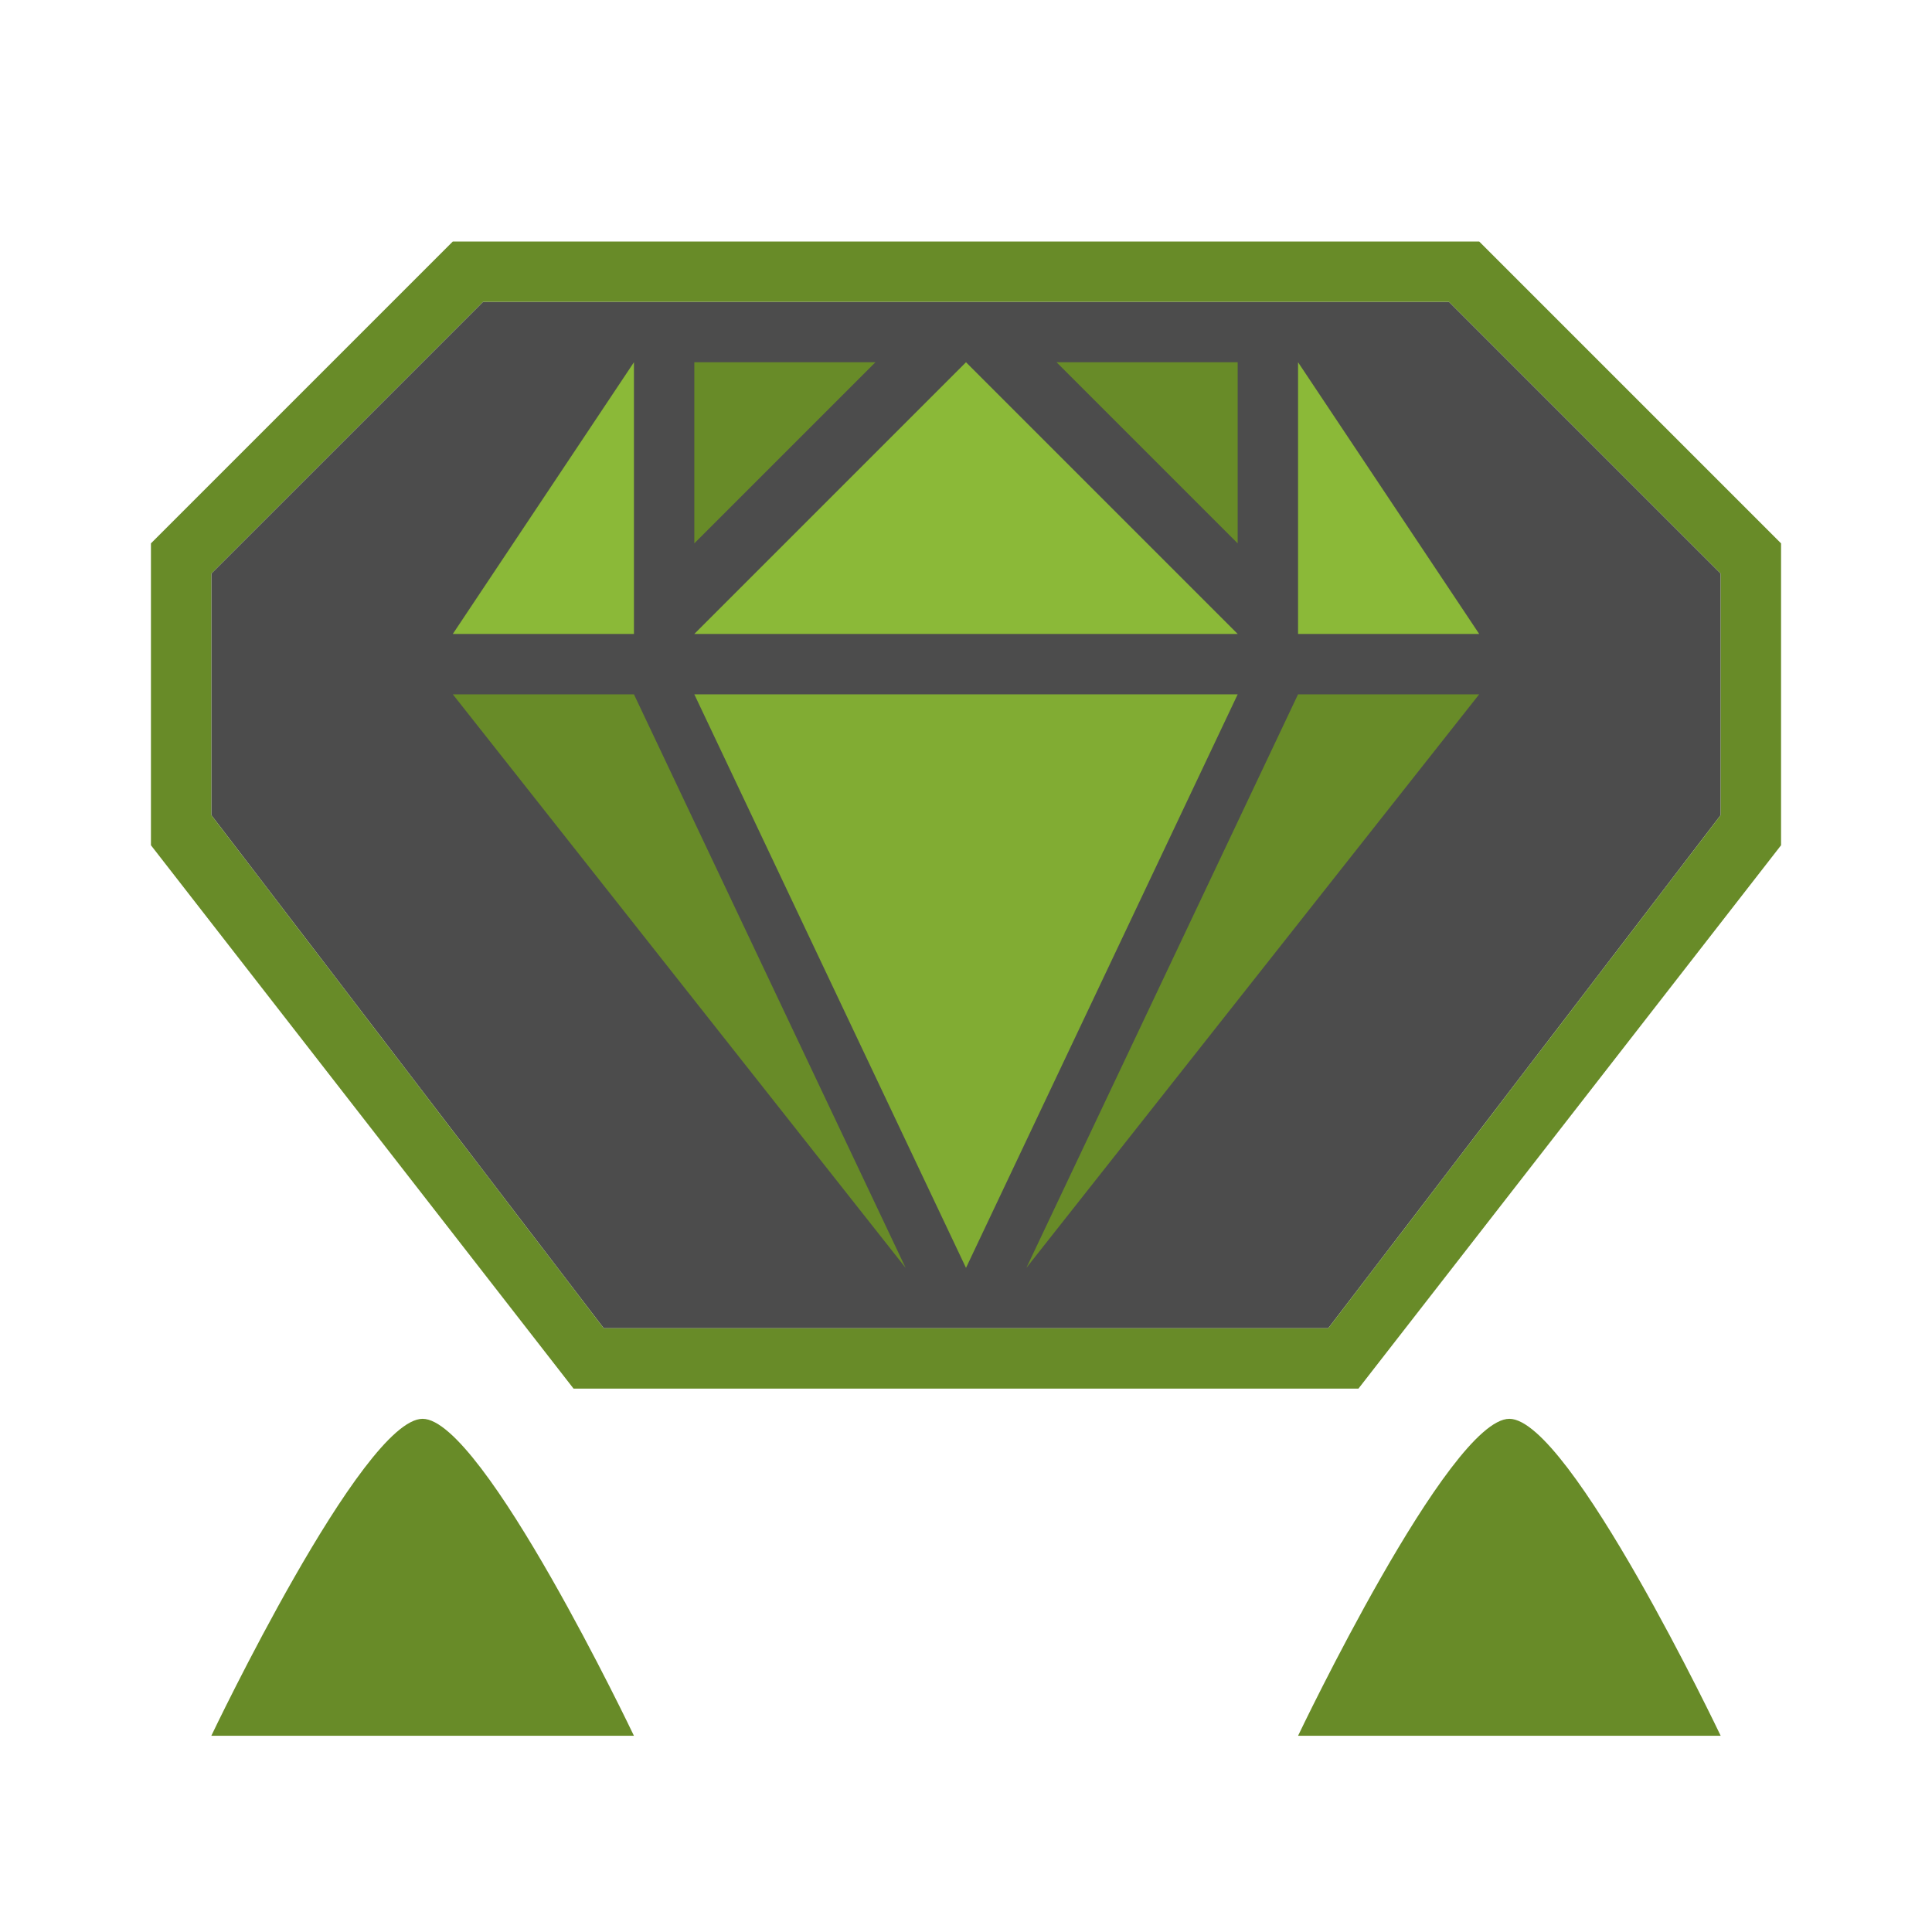
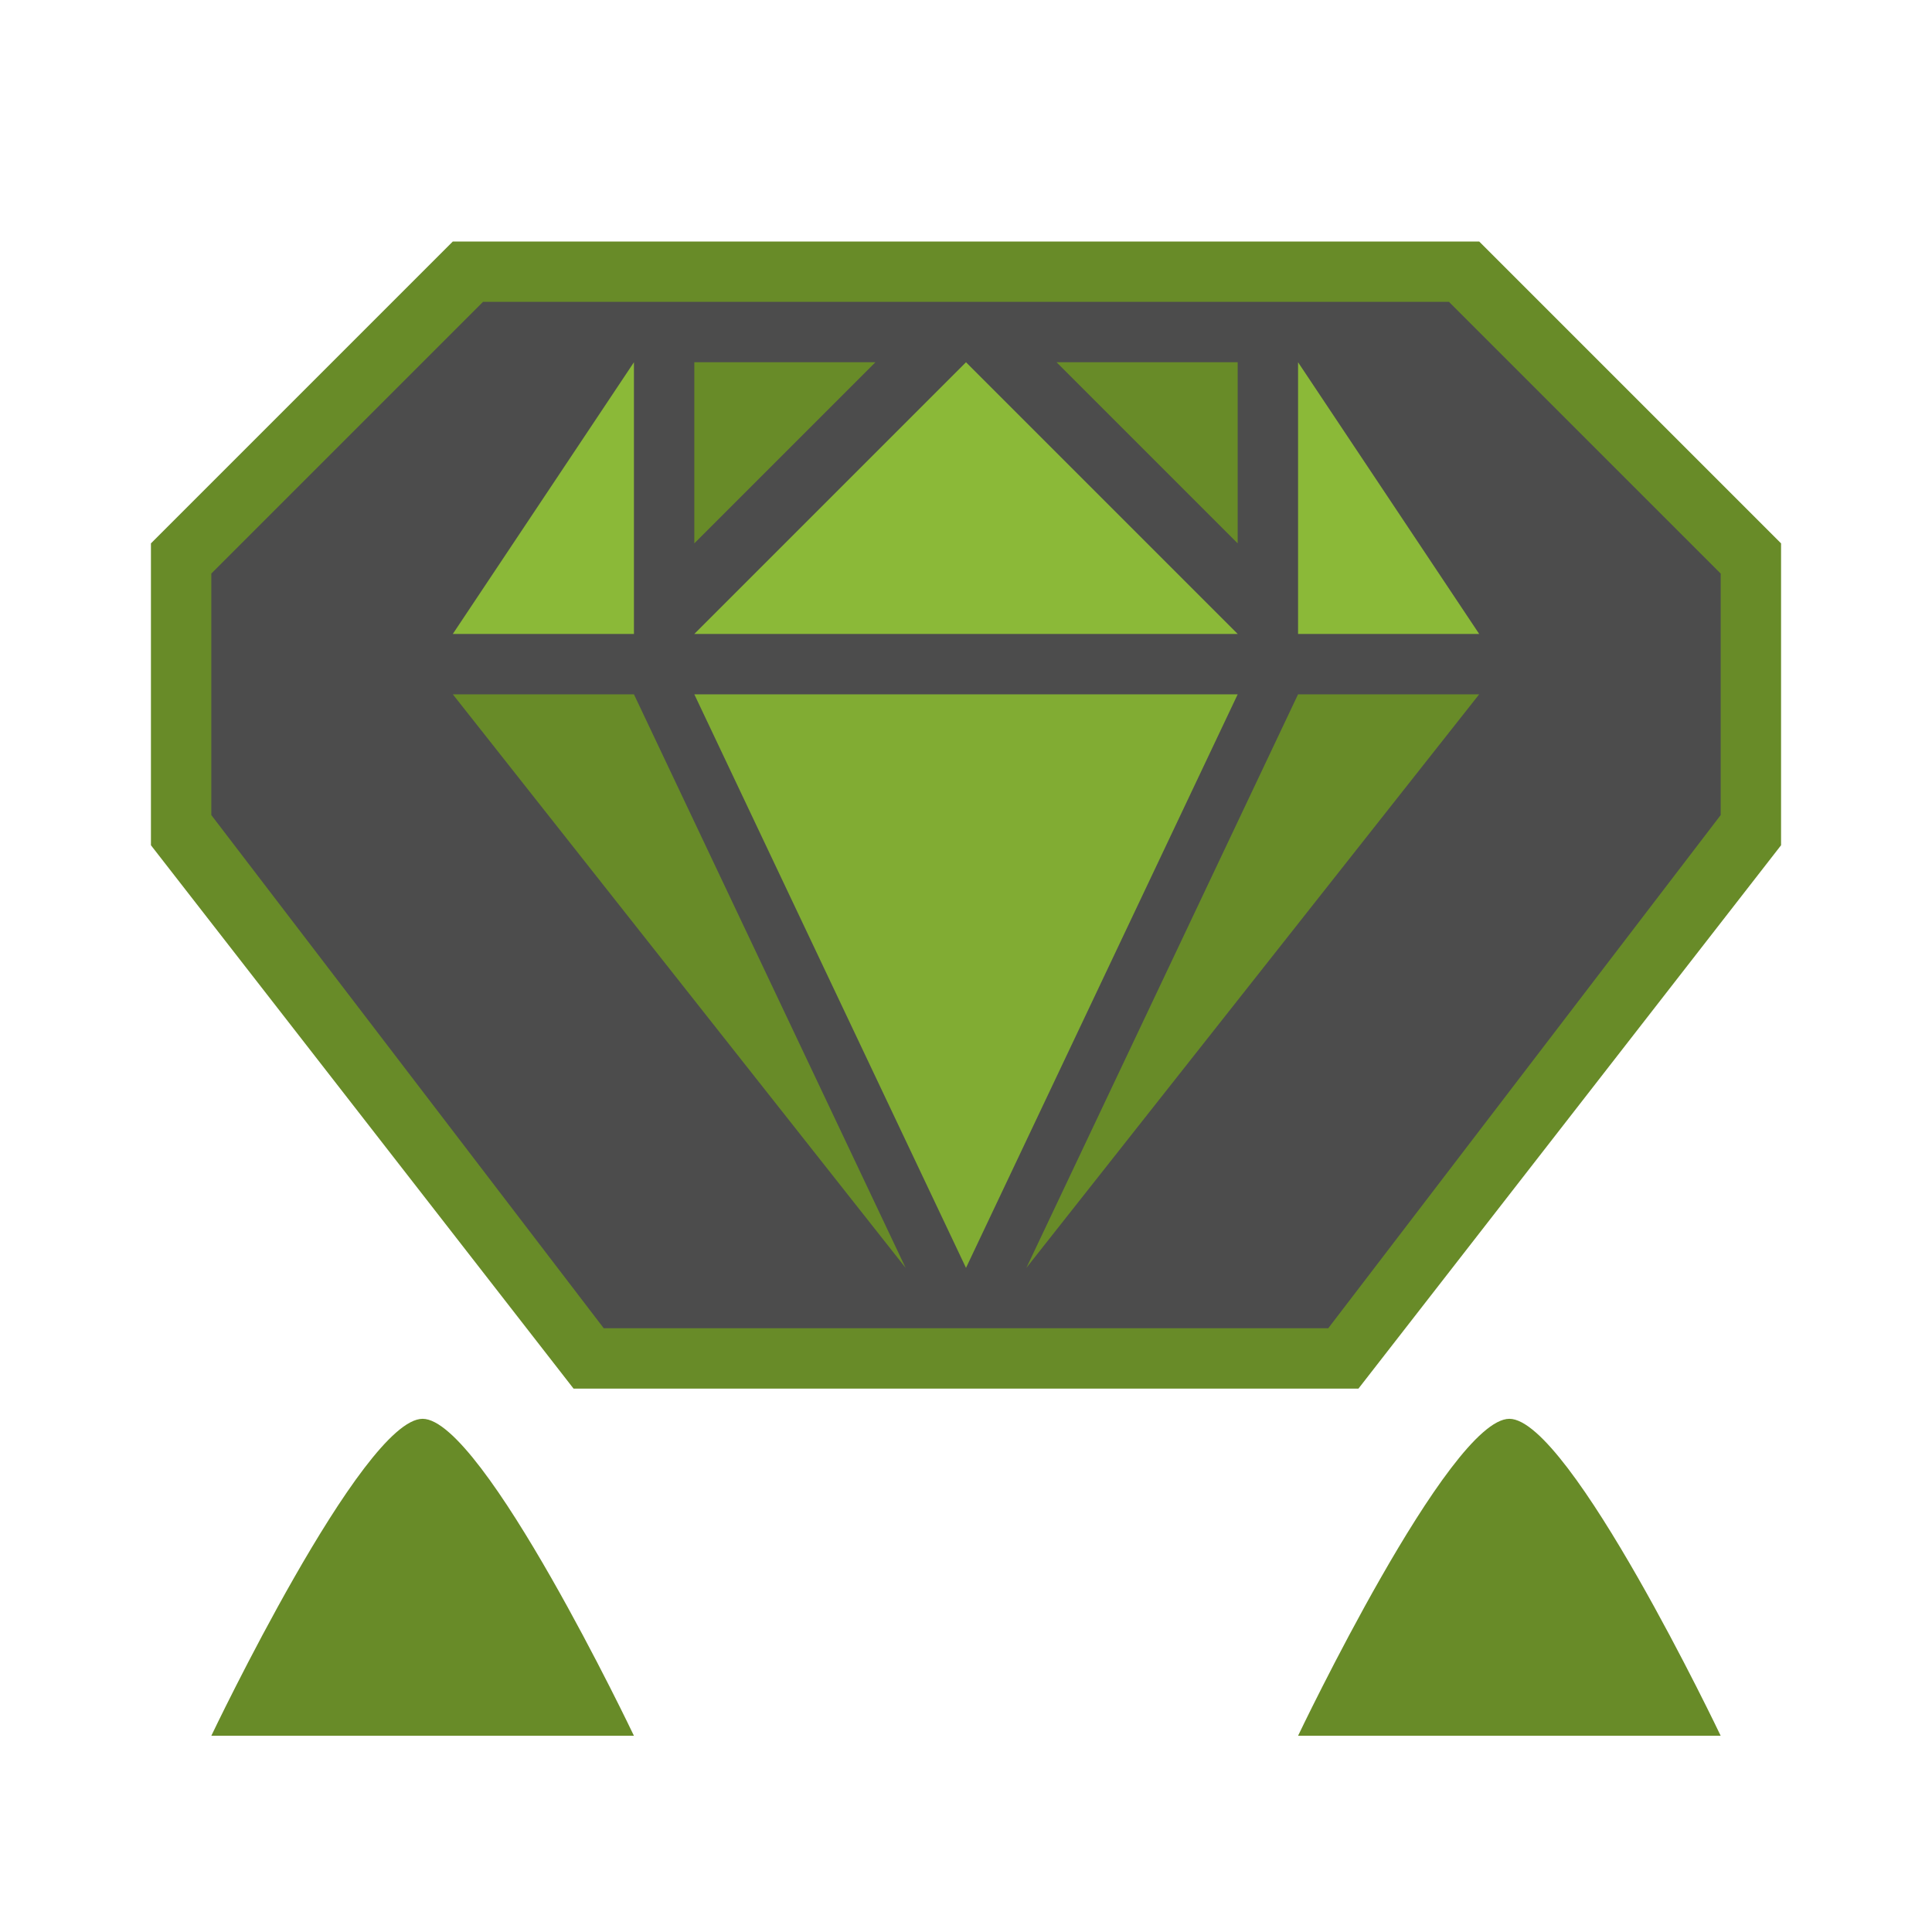
<svg xmlns="http://www.w3.org/2000/svg" width="100%" height="100%" viewBox="0 0 64 64" version="1.1" xml:space="preserve" style="fill-rule:evenodd;clip-rule:evenodd;stroke-linejoin:round;stroke-miterlimit:2;">
  <g transform="matrix(1,0,0,1,-64,-1152)">
    <g transform="matrix(1,0,0,1,0,1152)">
      <g id="Color_26_Rank_2" transform="matrix(1,0,0,1,-192,-256)">
-         <g id="background" transform="matrix(1,0,0,1,128,0)">
+         <g id="background" transform="matrix(1.04,0,0,1.05882,121.6,-16.6471)">
          <path d="M144,266L135,275L135,283L148,300L172,300L185,283L185,275L176,266L144,266Z" style="fill-opacity:0.7;" />
        </g>
        <g id="color_03" transform="matrix(1,0,0,1,192,256)">
          <path d="M78,47C80,47 85,57.5 85,57.5L71,57.5C71,57.5 76,47 78,47ZM114,47C116,47 121,57.5 121,57.5L107,57.5C107,57.5 112,47 114,47ZM79,8L69,18L69,28L83,46L109,46L123,28L123,18L113,8L79,8ZM80,10L71,19L71,27L84,44L108,44L121,27L121,19L112,10L80,10ZM85,23L94,42L79,23L85,23ZM107,23L98,42L113,23L107,23ZM87,12L87,18L93,12L87,12ZM105,12L105,18L99,12L105,12Z" style="fill:rgb(104,139,40);" />
        </g>
        <path id="color_02" d="M279,279L297,279L288,298L279,279Z" style="fill:rgb(129,172,51);" />
        <g id="color_01" transform="matrix(1,0,0,1,64,0)">
          <path d="M215,277L224,268L233,277L215,277ZM213,268L213,277L207,277L213,268ZM235,268L235,277L241,277L235,268Z" style="fill:rgb(139,185,56);" />
        </g>
      </g>
    </g>
  </g>
</svg>
